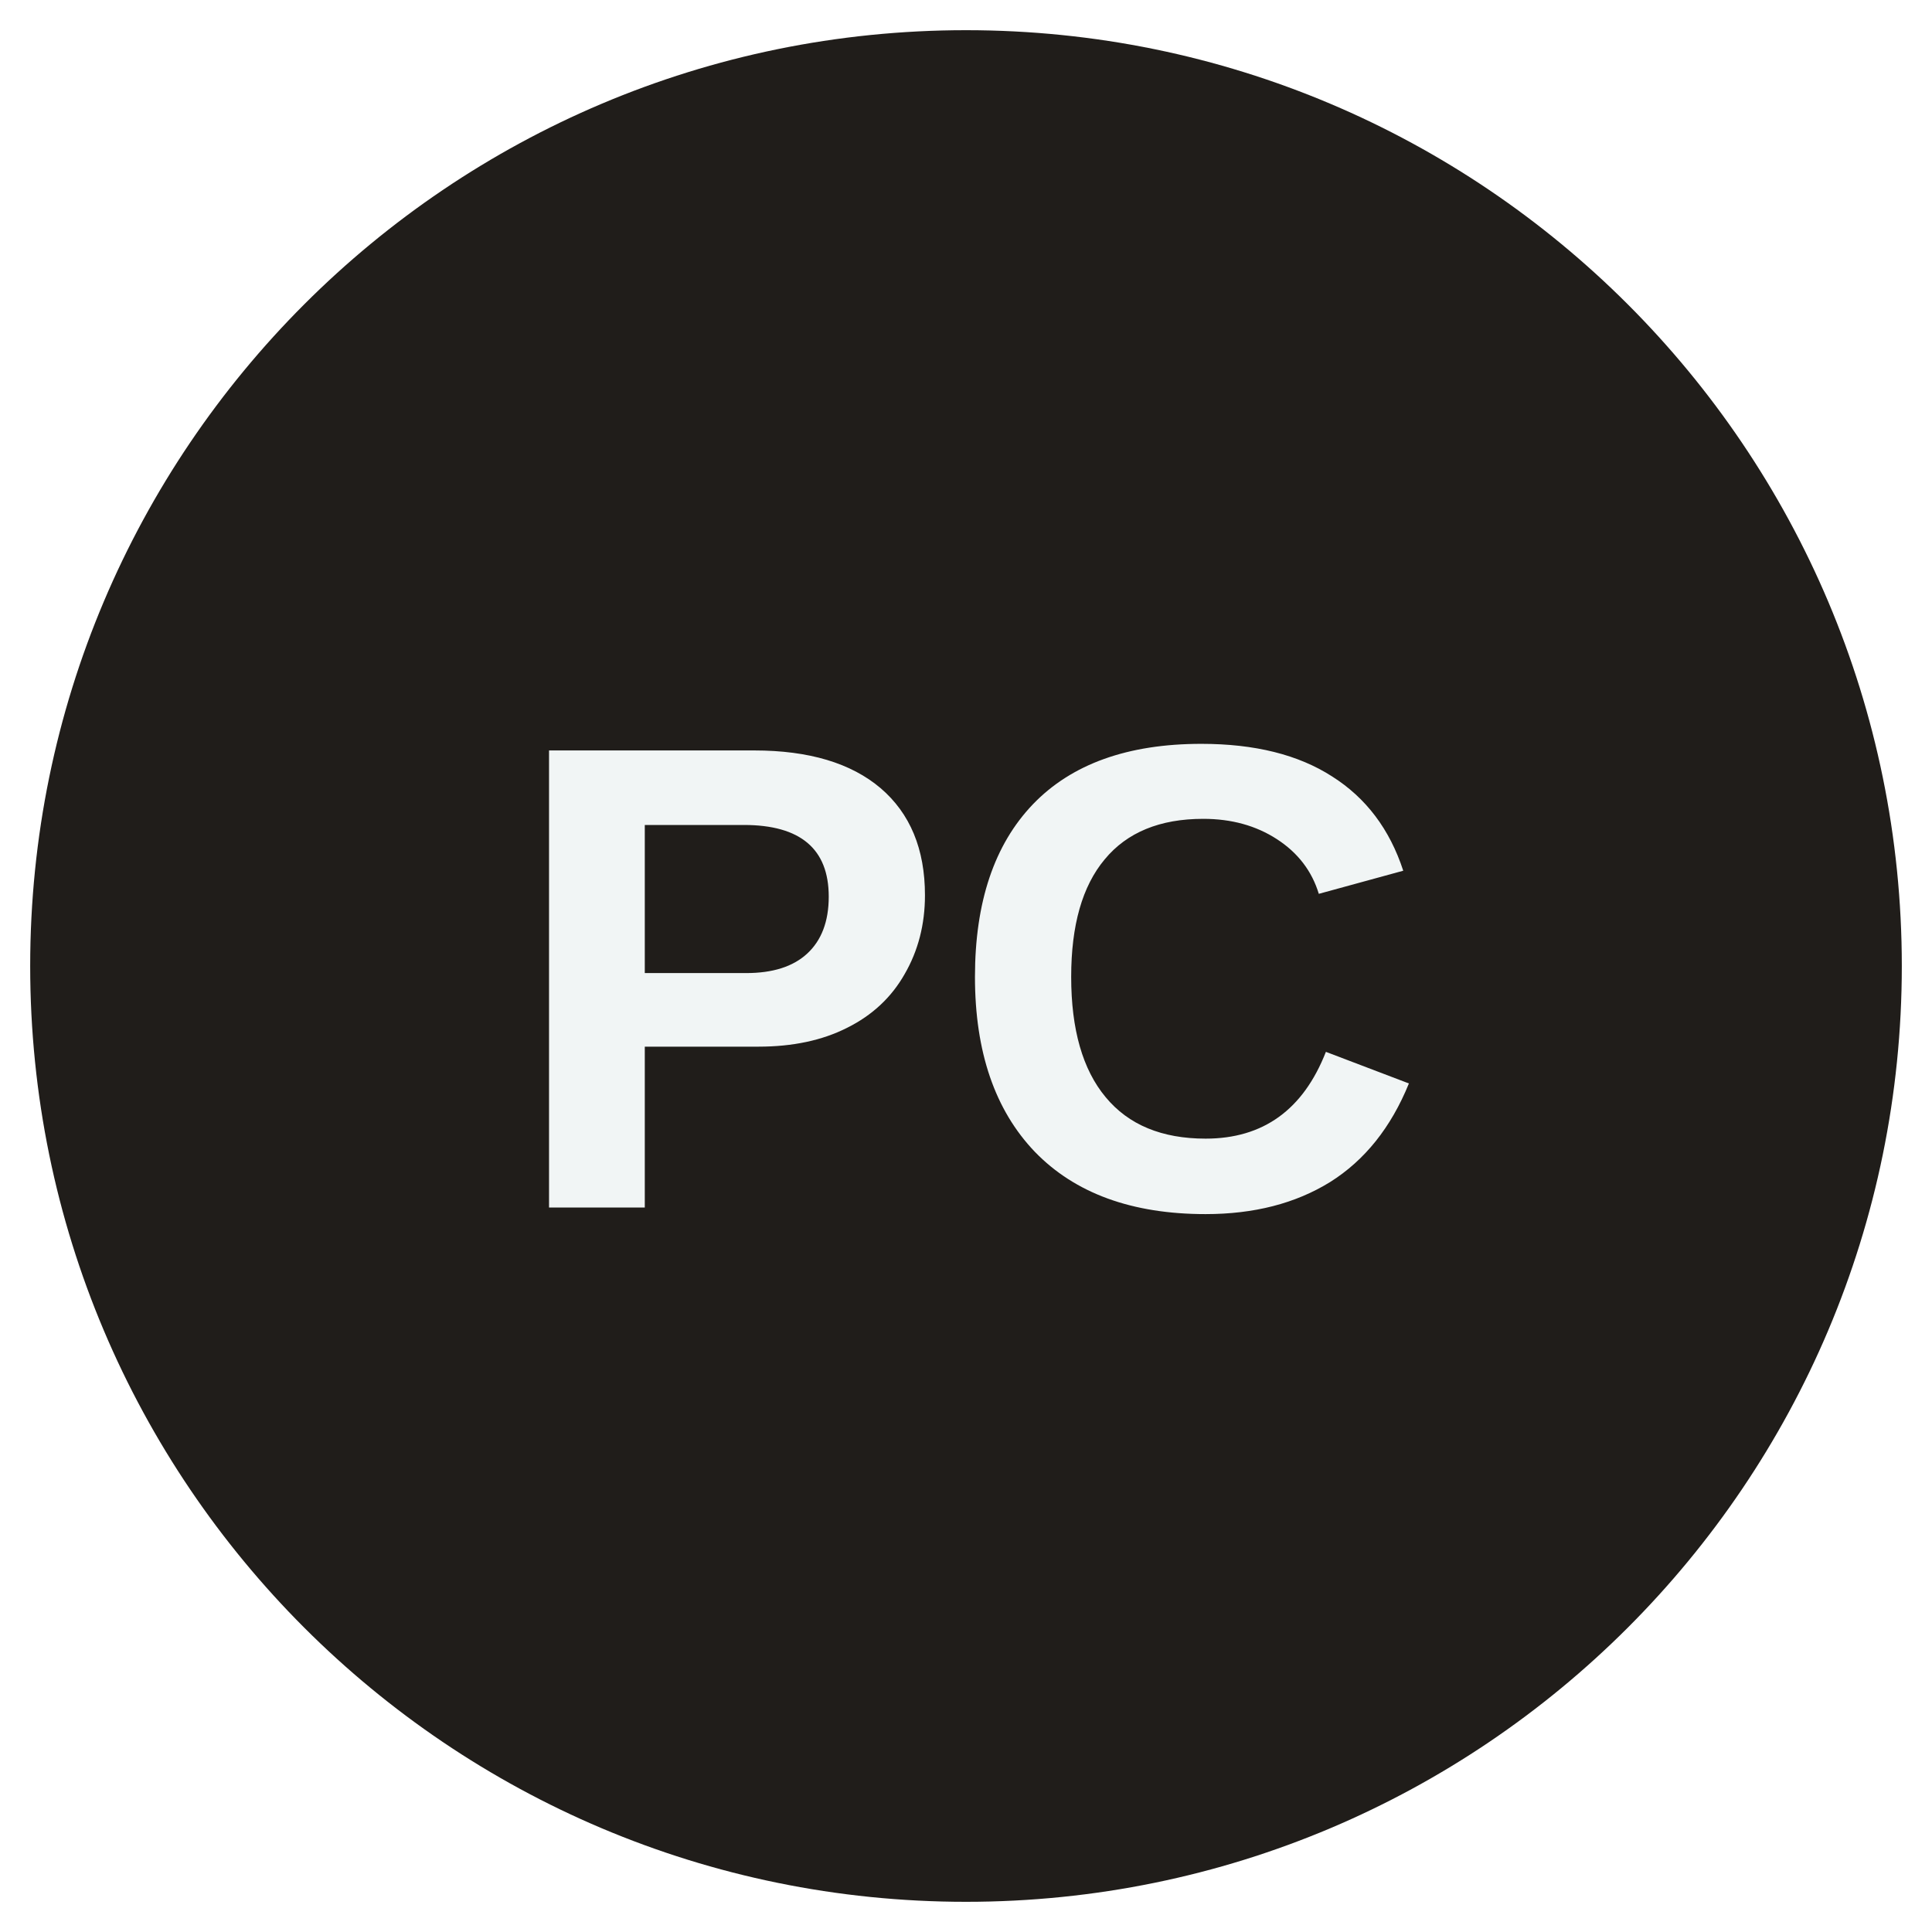
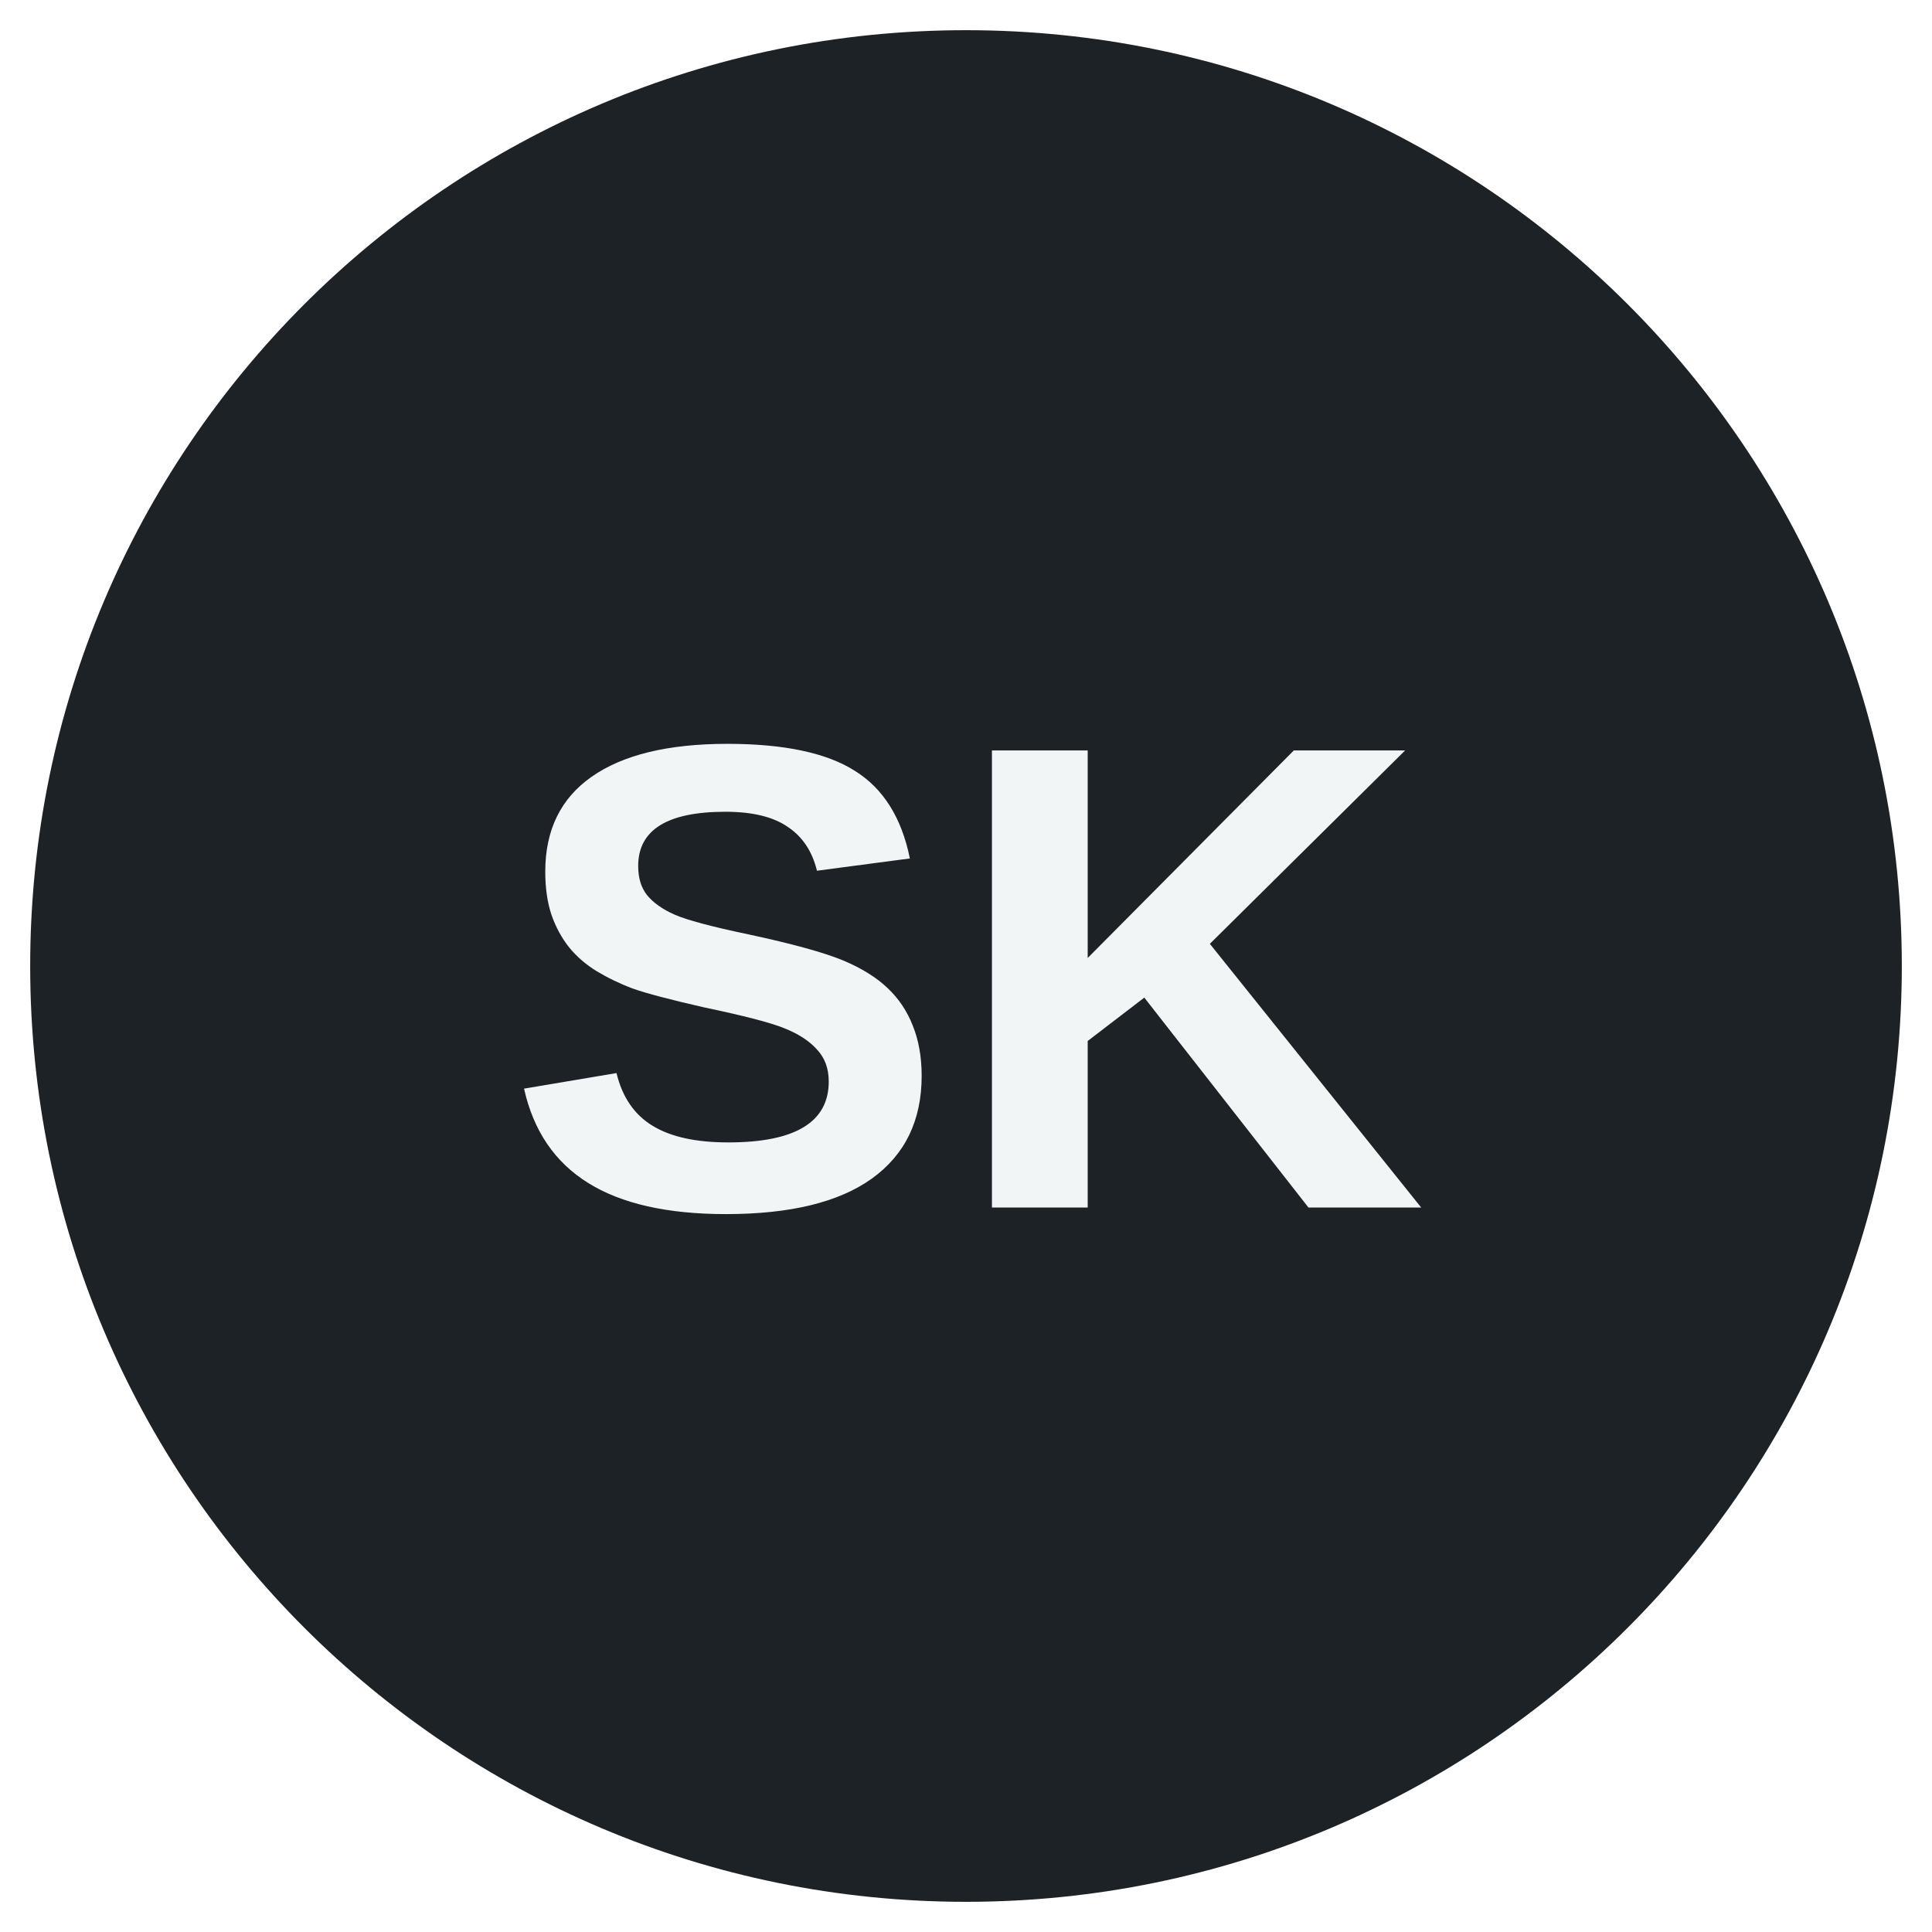
<svg xmlns="http://www.w3.org/2000/svg" viewBox="0 0 64 64">
-   <circle cx="32" cy="32" r="31" fill="#201d1a" />
-   <text x="32" y="40" text-anchor="middle" font-family="Arial,sans-serif" font-size="22" font-weight="700" fill="#f1f5f5">PC</text>
+   <circle cx="32" cy="32" r="31" fill="#1d2227" />
+   <text x="32" y="40" text-anchor="middle" font-family="Arial,sans-serif" font-size="22" font-weight="700" fill="#f1f5f5">SK</text>
</svg>
